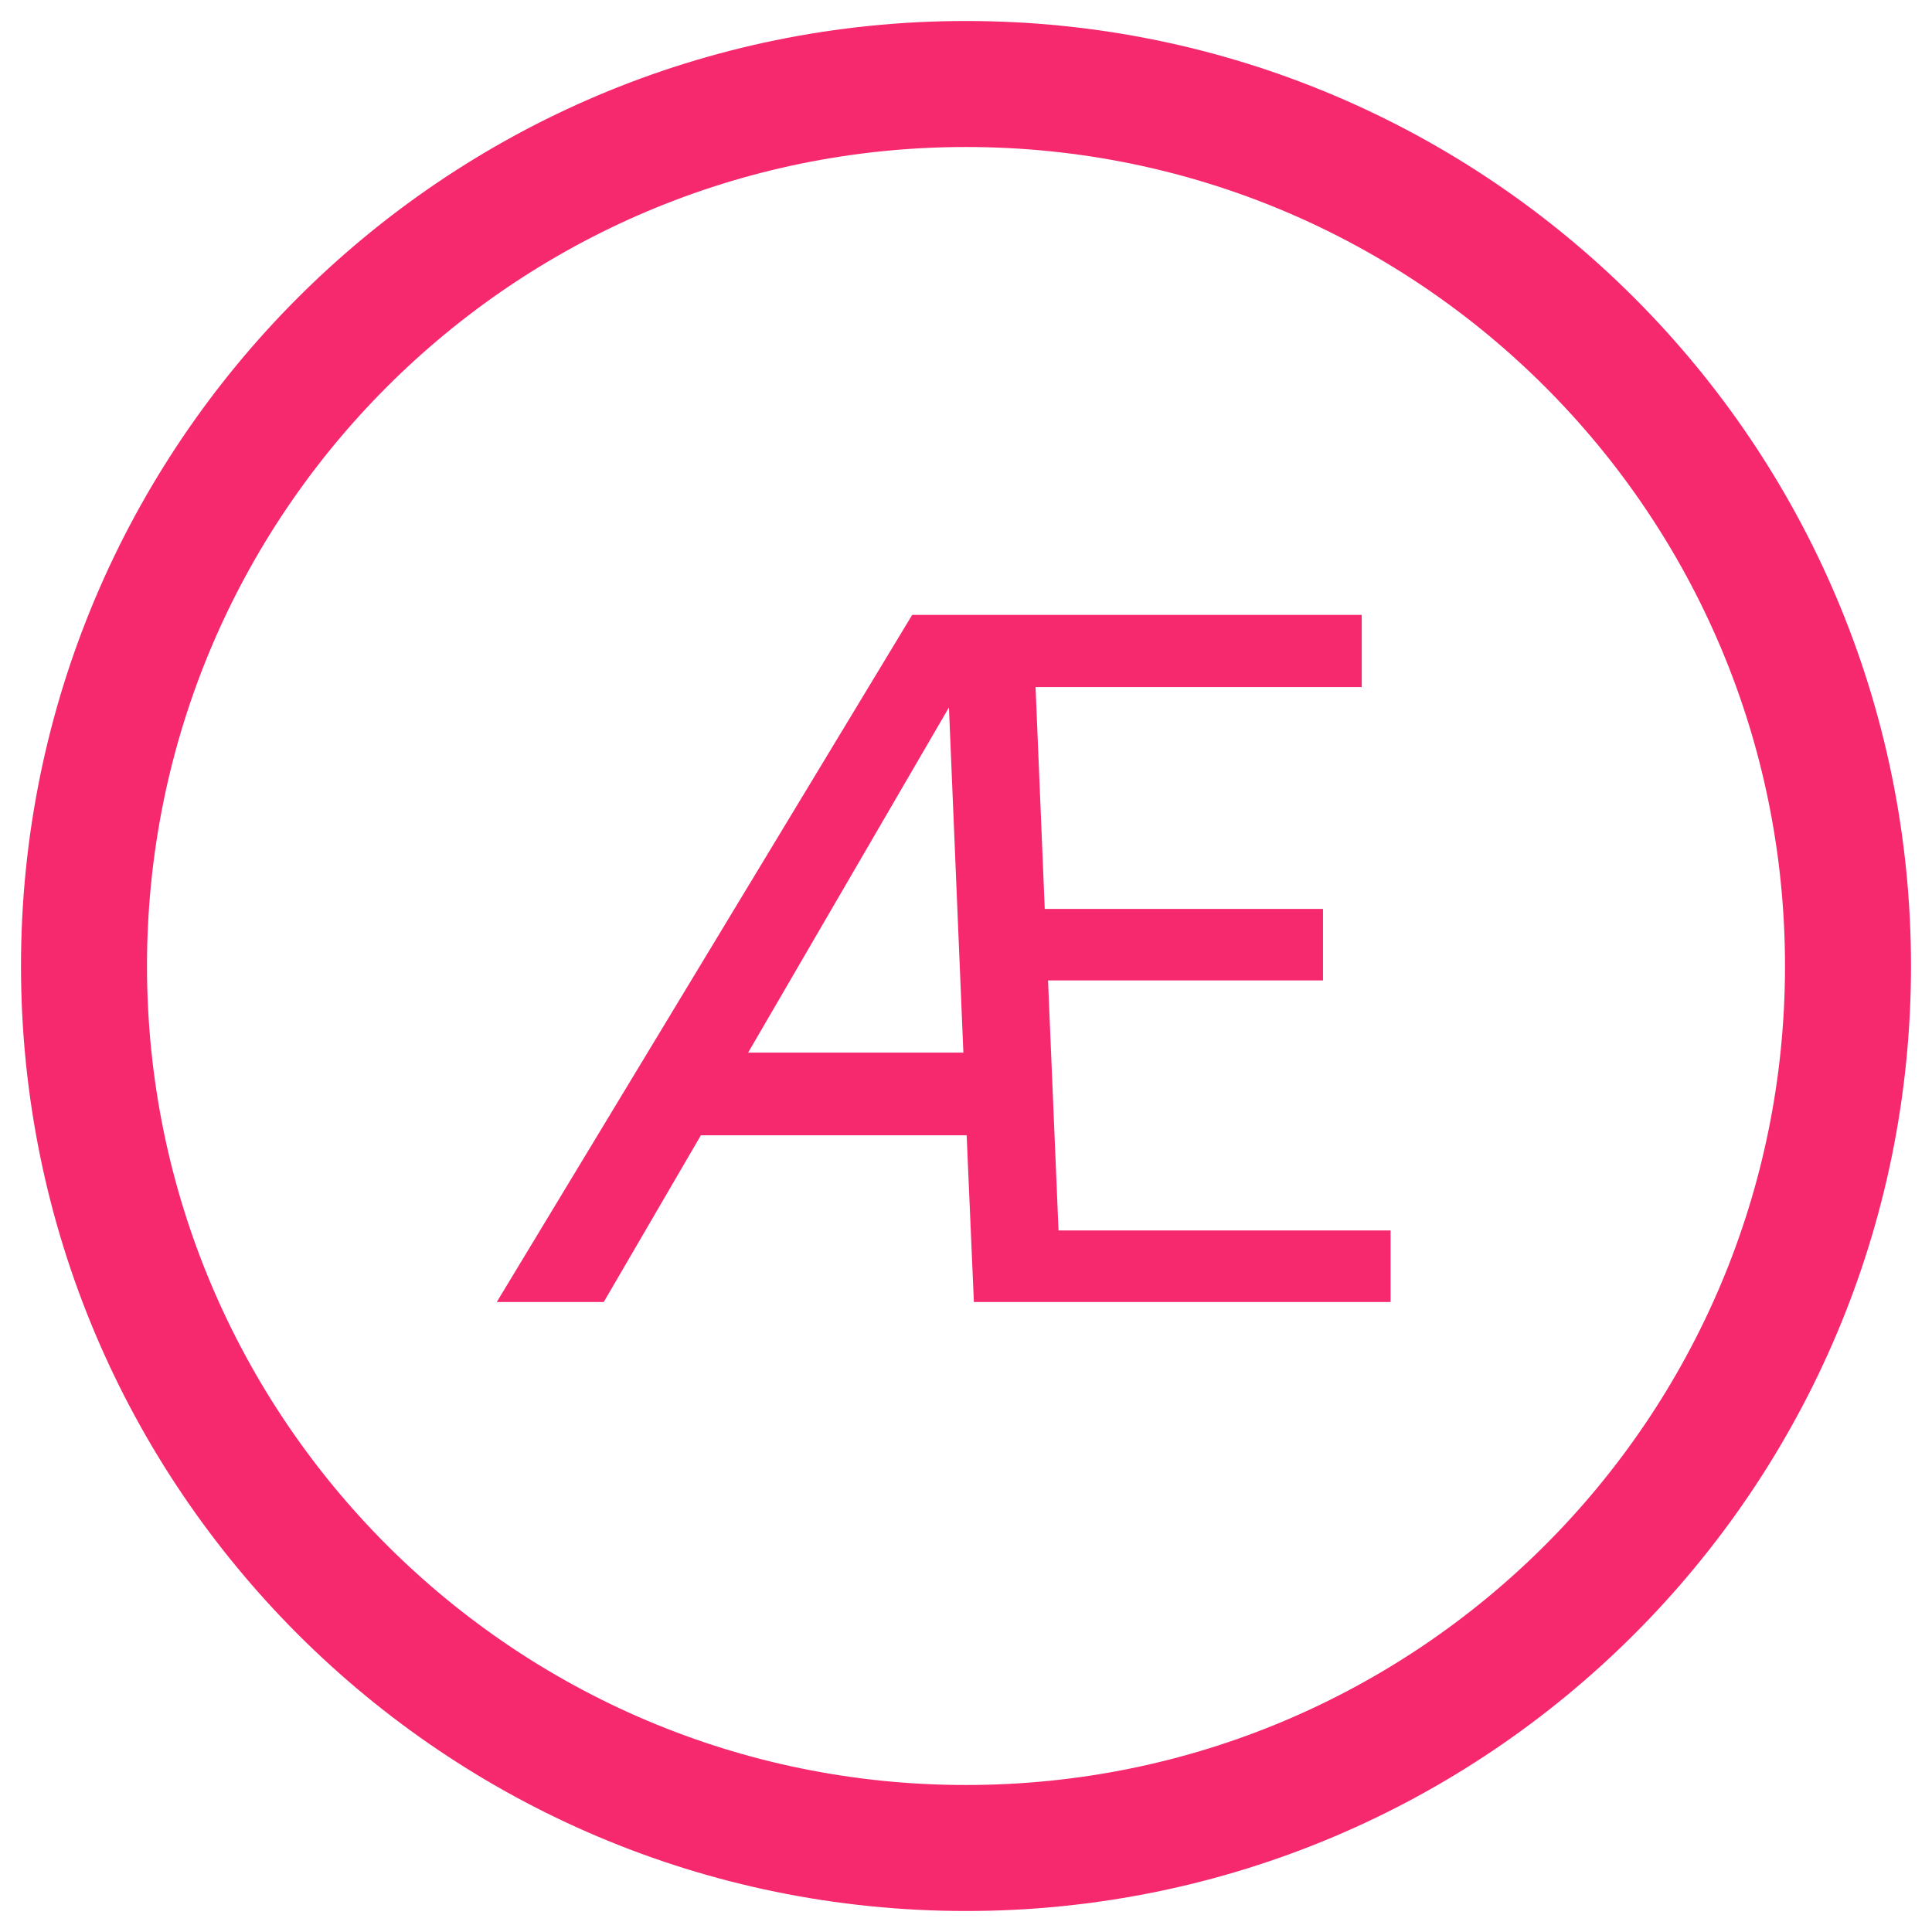
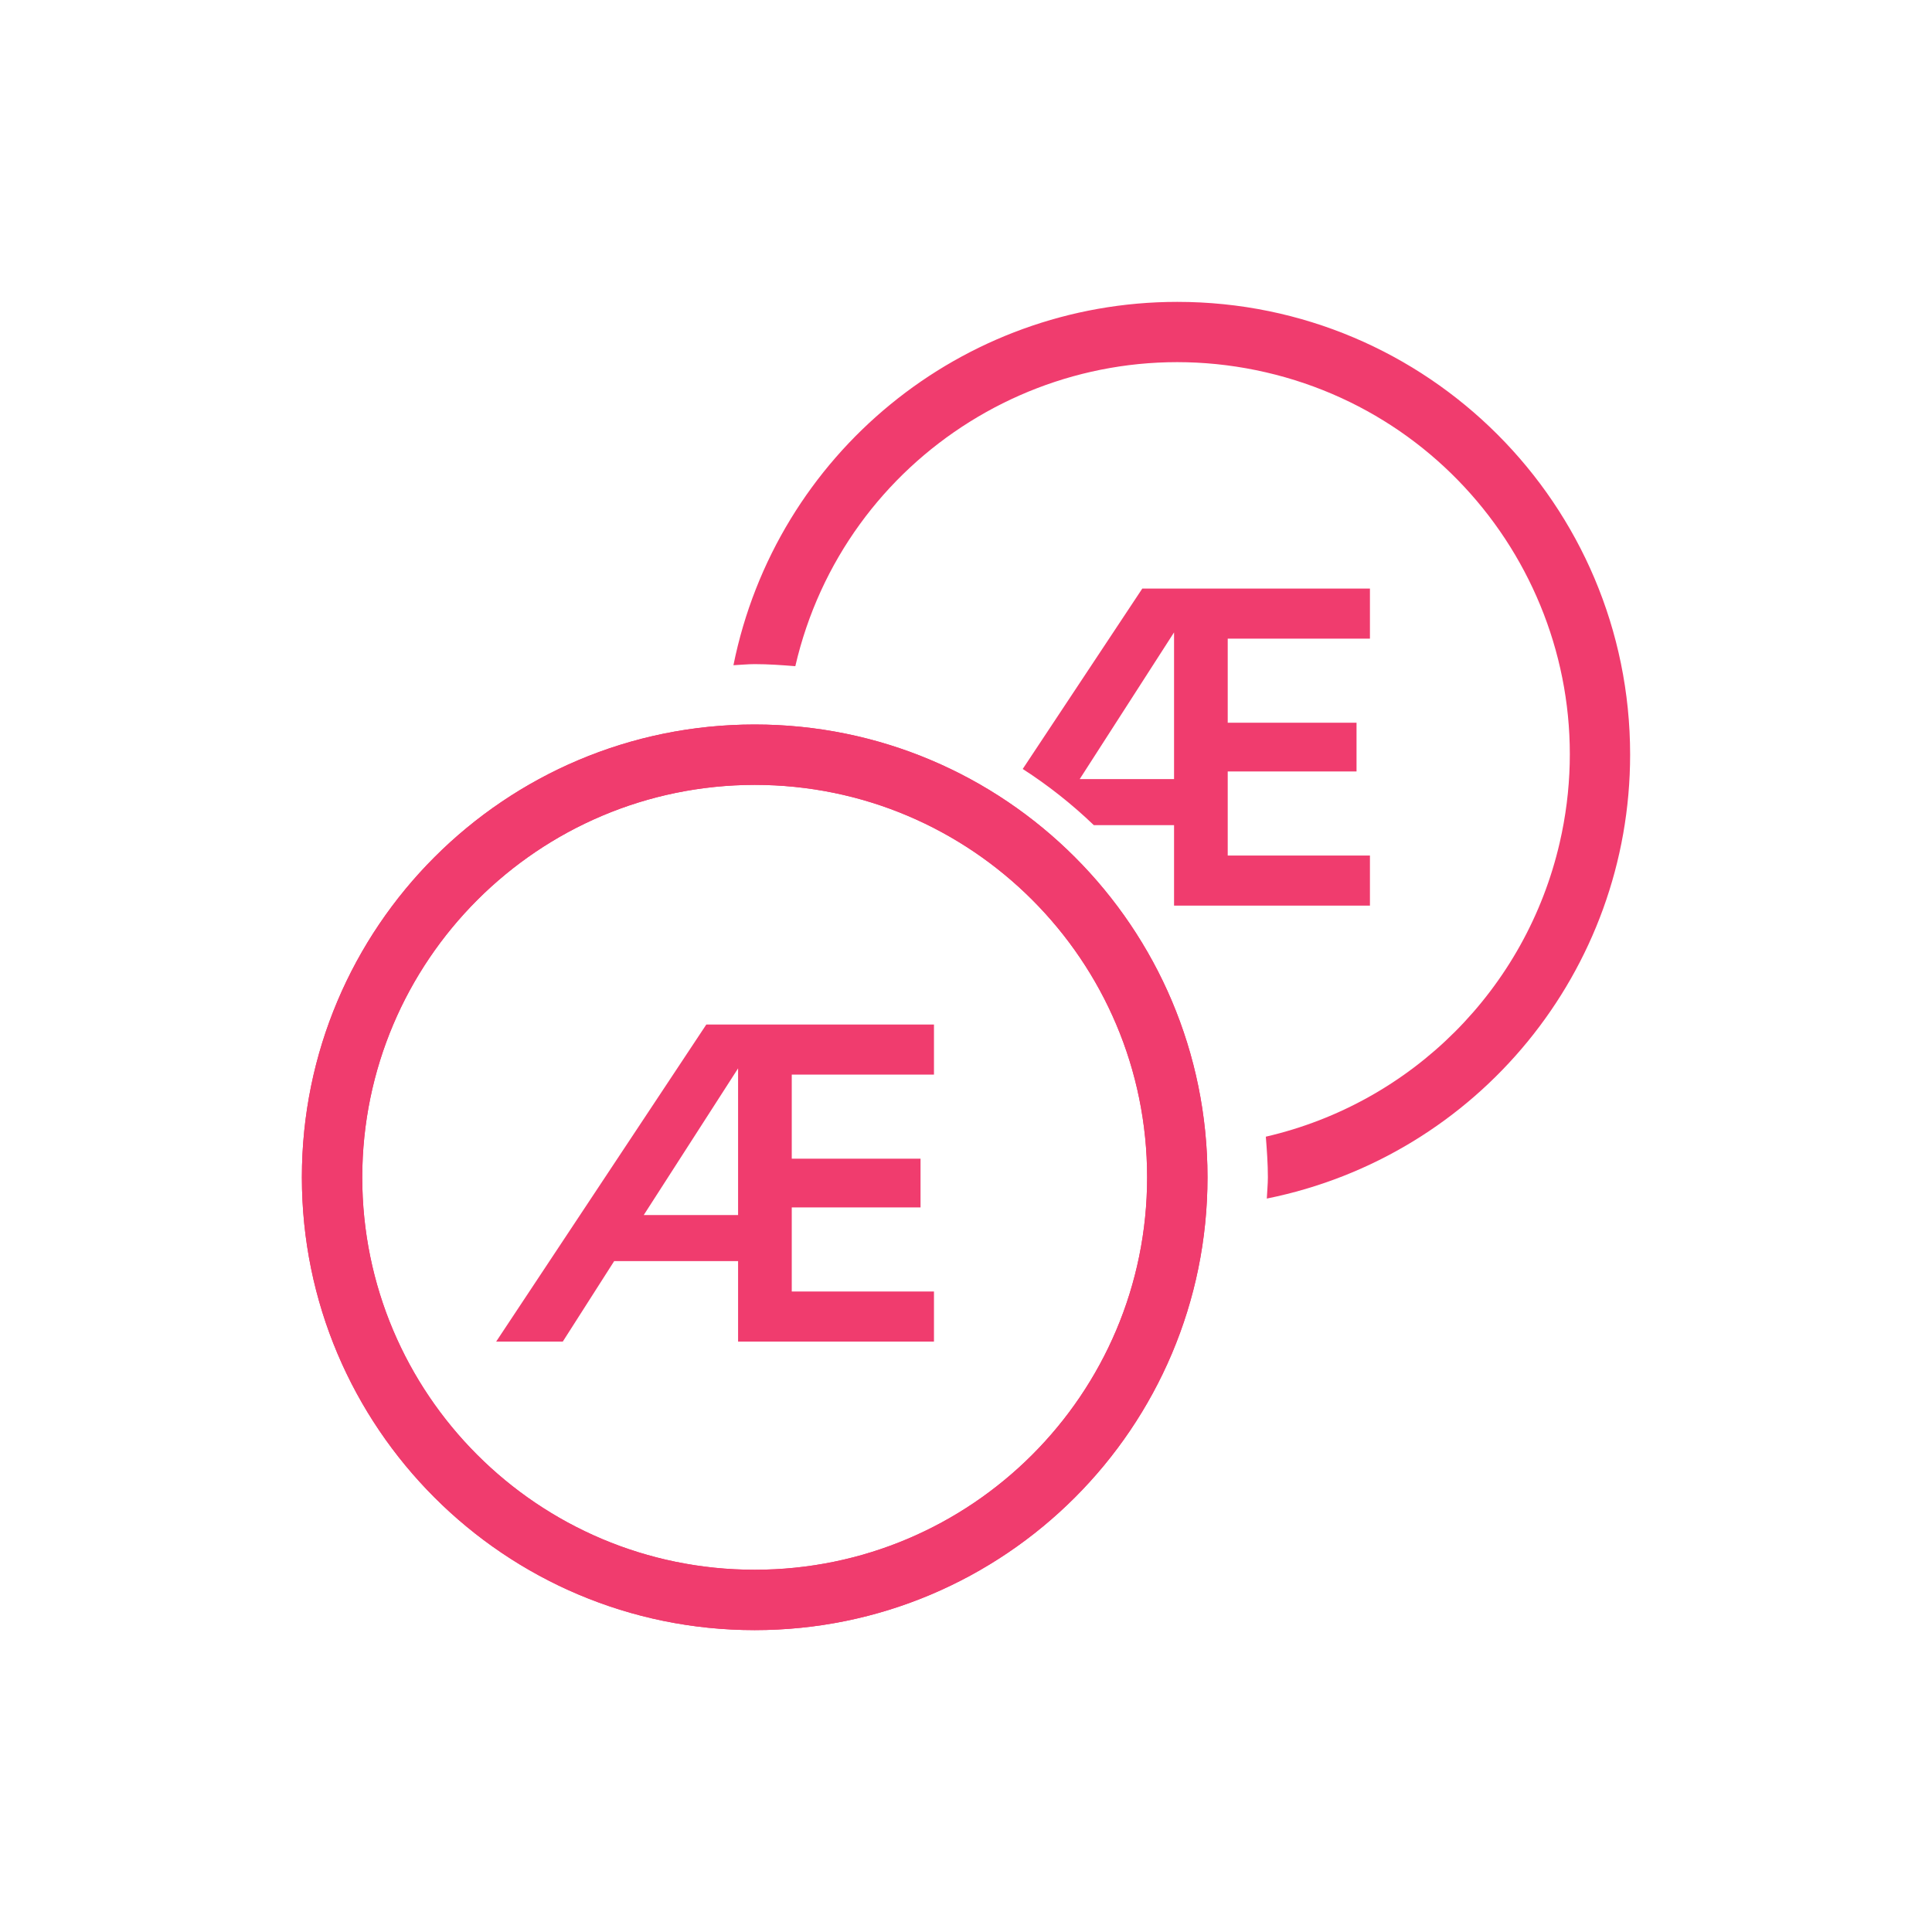
- <svg xmlns="http://www.w3.org/2000/svg" width="46" height="46" viewBox="0 0 46 46">
-   <g fill="none" fill-rule="evenodd" transform="translate(2 2)">
-     <text fill="#F7296E" font-family="Roboto-Medium, Roboto" font-size="23" font-weight="400">
-       <tspan x="10" y="29">Æ</tspan>
-     </text>
-     <circle cx="21" cy="21" r="21" stroke="#F7296E" stroke-width="3" />
+ <svg xmlns="http://www.w3.org/2000/svg" width="64px" height="64px" viewBox="0 0 64 64" version="1.1">
+   <defs />
+   <g id="Styleguide" stroke="none" stroke-width="1" fill="none" fill-rule="evenodd">
+     <g id="icon/feature/currency" fill="#F03C6E">
+       <g id="Page-1" transform="translate(10, 10)">
+         <path d="M15,14 C6.716,14 0,20.716 0,29 C0,37.284 6.716,44 15,44 C23.284,44 30,37.284 30,29 C30,20.716 23.284,14 15,14 M15,16 C22.18,16 28,21.82 28,29 C28,36.18 22.18,42 15,42 C7.82,42 2,36.18 2,29 C2.008,21.824 7.824,16.008 15,16" id="Fill-1" />
+         <path d="M15,14 C6.716,14 0,20.716 0,29 C0,37.284 6.716,44 15,44 C23.284,44 30,37.284 30,29 C30,20.716 23.284,14 15,14 M15,16 C22.18,16 28,21.82 28,29 C28,36.18 22.18,42 15,42 C7.82,42 2,36.18 2,29 C2.008,21.824 7.824,16.008 15,16" id="Fill-3" />
+         <path d="M14.45,30.25 L14.45,25.391 L11.325,30.25 L14.45,30.25 Z M14.45,34.442 L14.45,31.775 L10.346,31.775 L8.643,34.442 L6.436,34.442 L13.398,23.938 L20.939,23.938 L20.939,25.598 L16.228,25.598 L16.228,28.383 L20.494,28.383 L20.494,29.998 L16.228,29.998 L16.228,32.783 L20.939,32.783 L20.939,34.442 L14.45,34.442 Z" id="Fill-5" />
+         <path d="M29,0 C21.859,0.001 15.708,5.036 14.296,12.036 C14.531,12.026 14.762,12 15,12 C15.455,12 15.9,12.033 16.346,12.068 C17.962,5.076 24.94,0.718 31.932,2.333 C38.924,3.95 43.282,10.928 41.666,17.92 C40.548,22.758 36.771,26.536 31.932,27.654 C31.967,28.1 32,28.546 32,29 C32,29.237 31.974,29.469 31.965,29.704 C38.965,28.292 43.999,22.141 44,15 C44,6.716 37.284,0 29,0" id="Fill-7" />
+         <path d="M28.892,15.808 L25.767,15.808 L28.892,10.949 L28.892,15.808 Z M35.381,11.156 L35.381,9.497 L27.84,9.497 L23.879,15.473 C24.722,16.016 25.51,16.639 26.234,17.334 L28.892,17.334 L28.892,20 L35.381,20 L35.381,18.341 L30.67,18.341 L30.67,15.556 L34.937,15.556 L34.937,13.941 L30.67,13.941 L30.67,11.156 L35.381,11.156 Z" id="Fill-9" />
+       </g>
+     </g>
  </g>
</svg>
